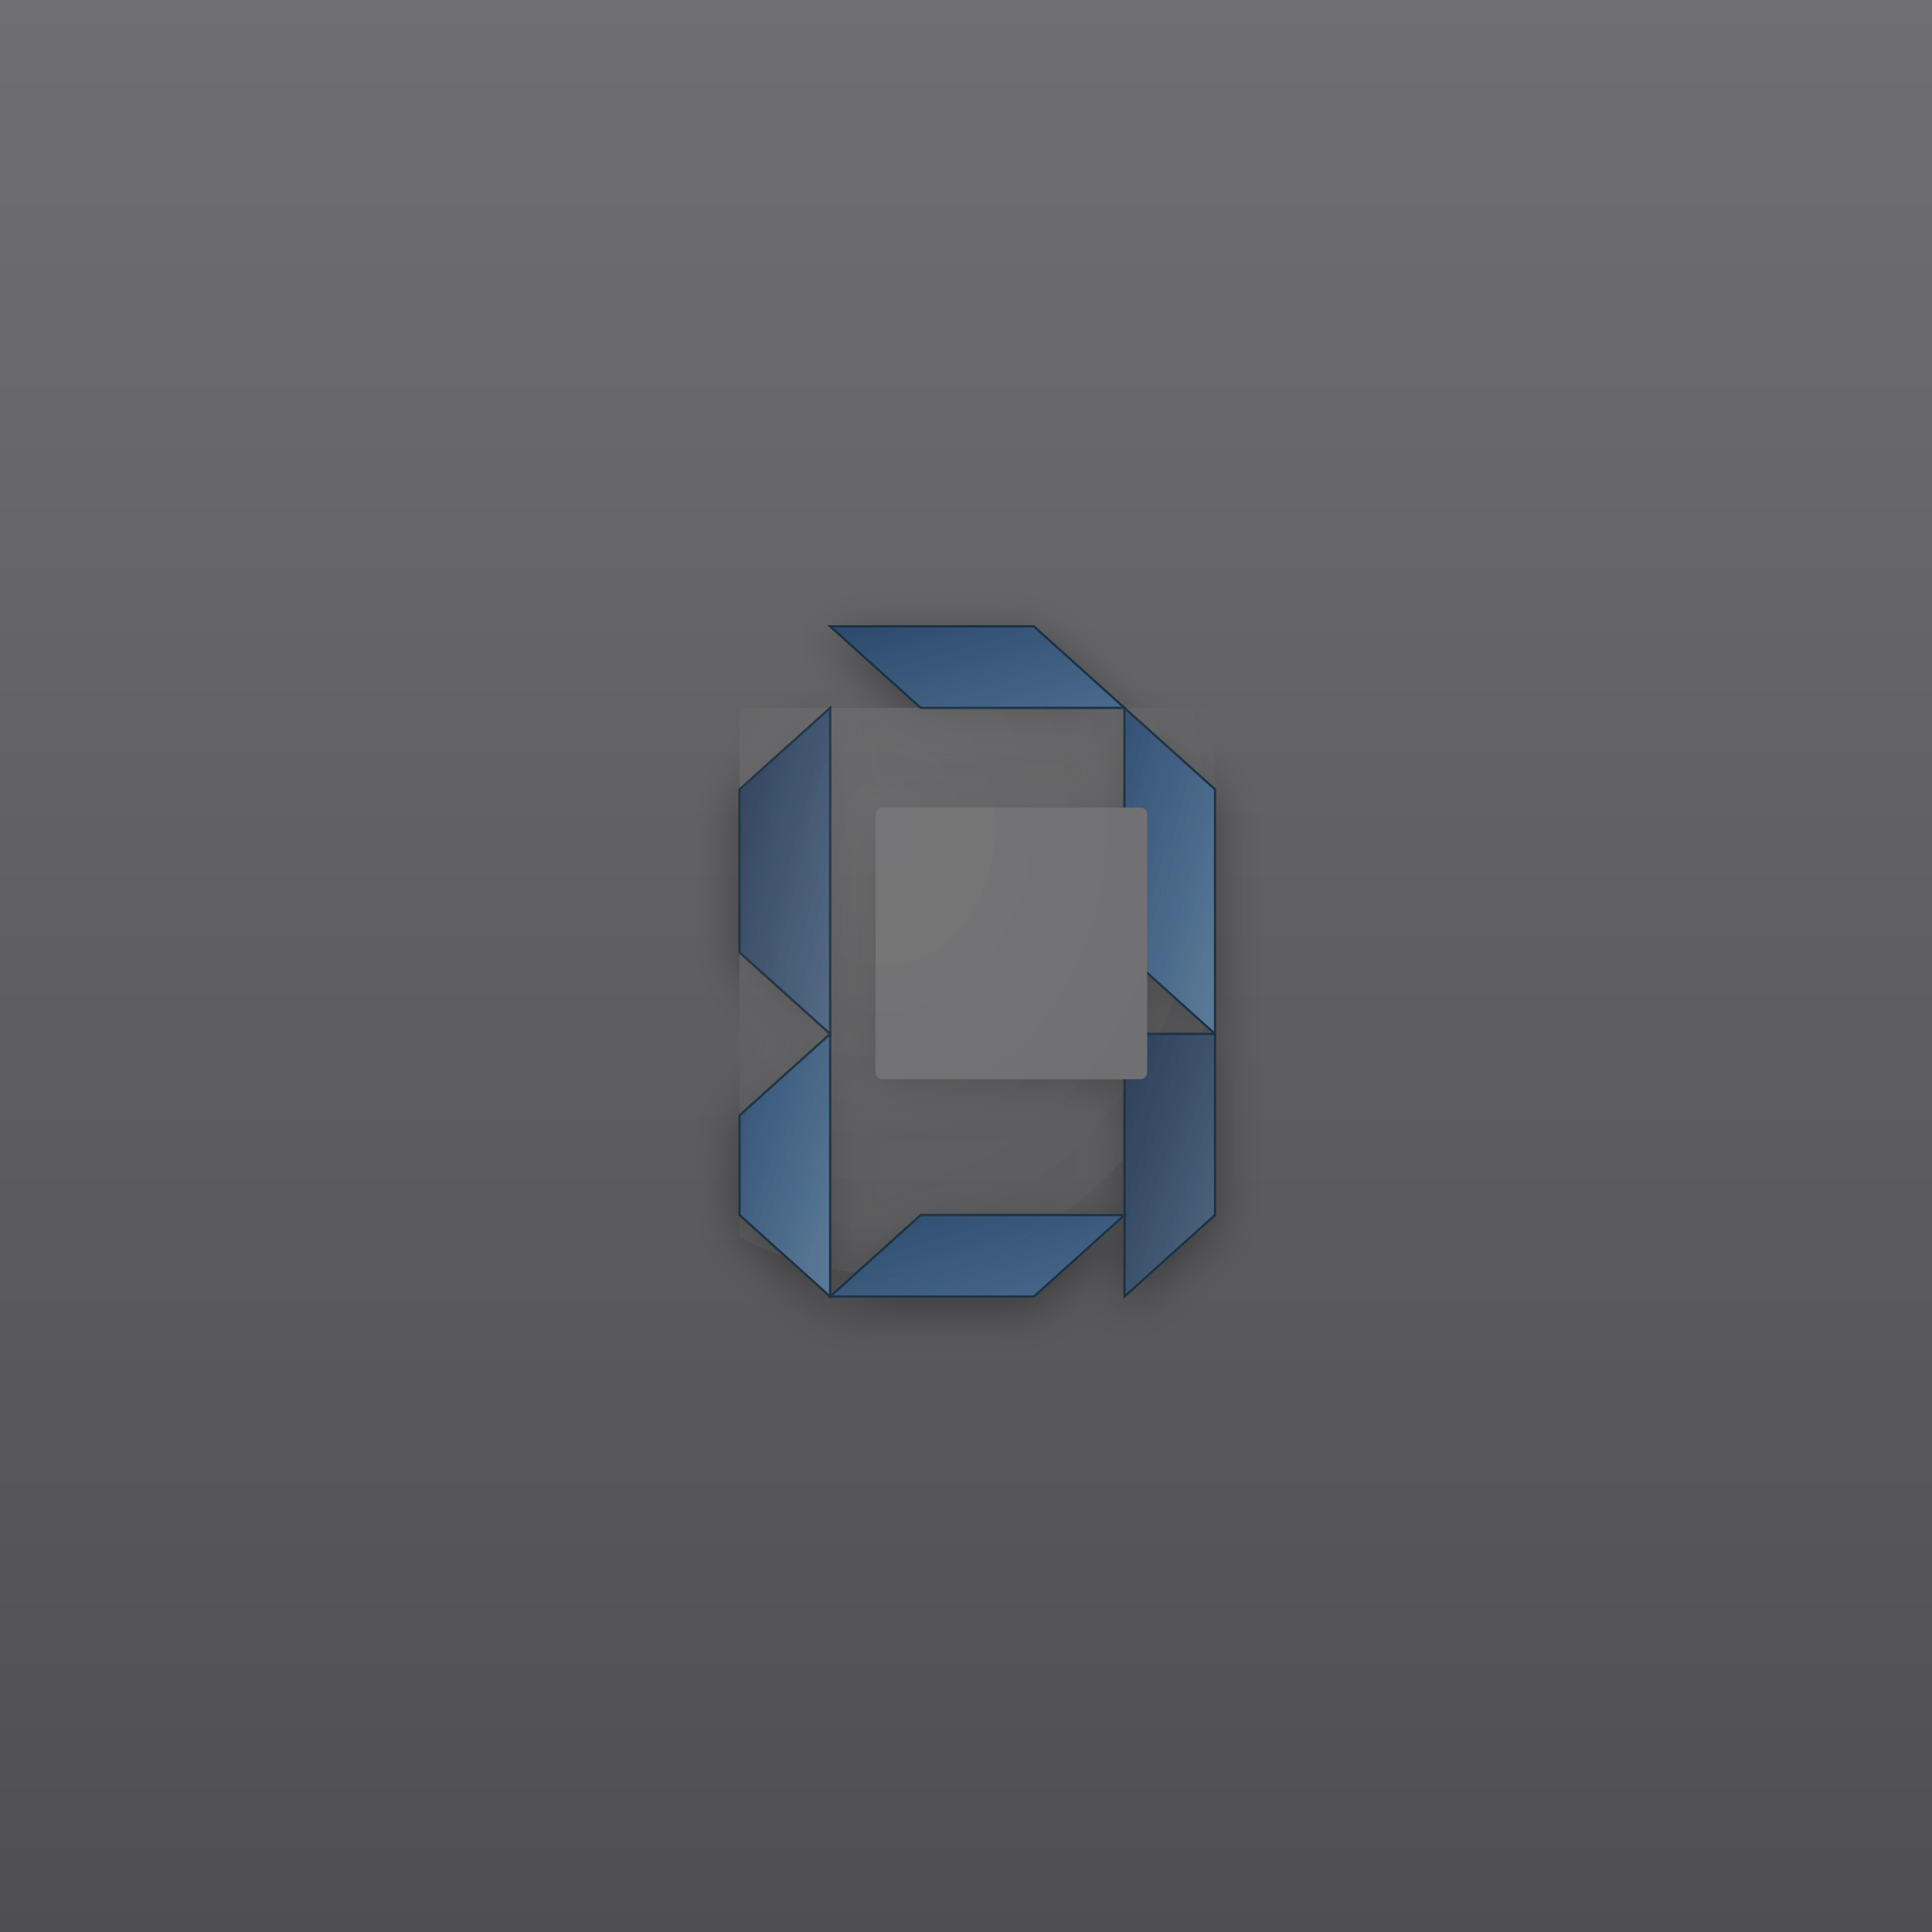
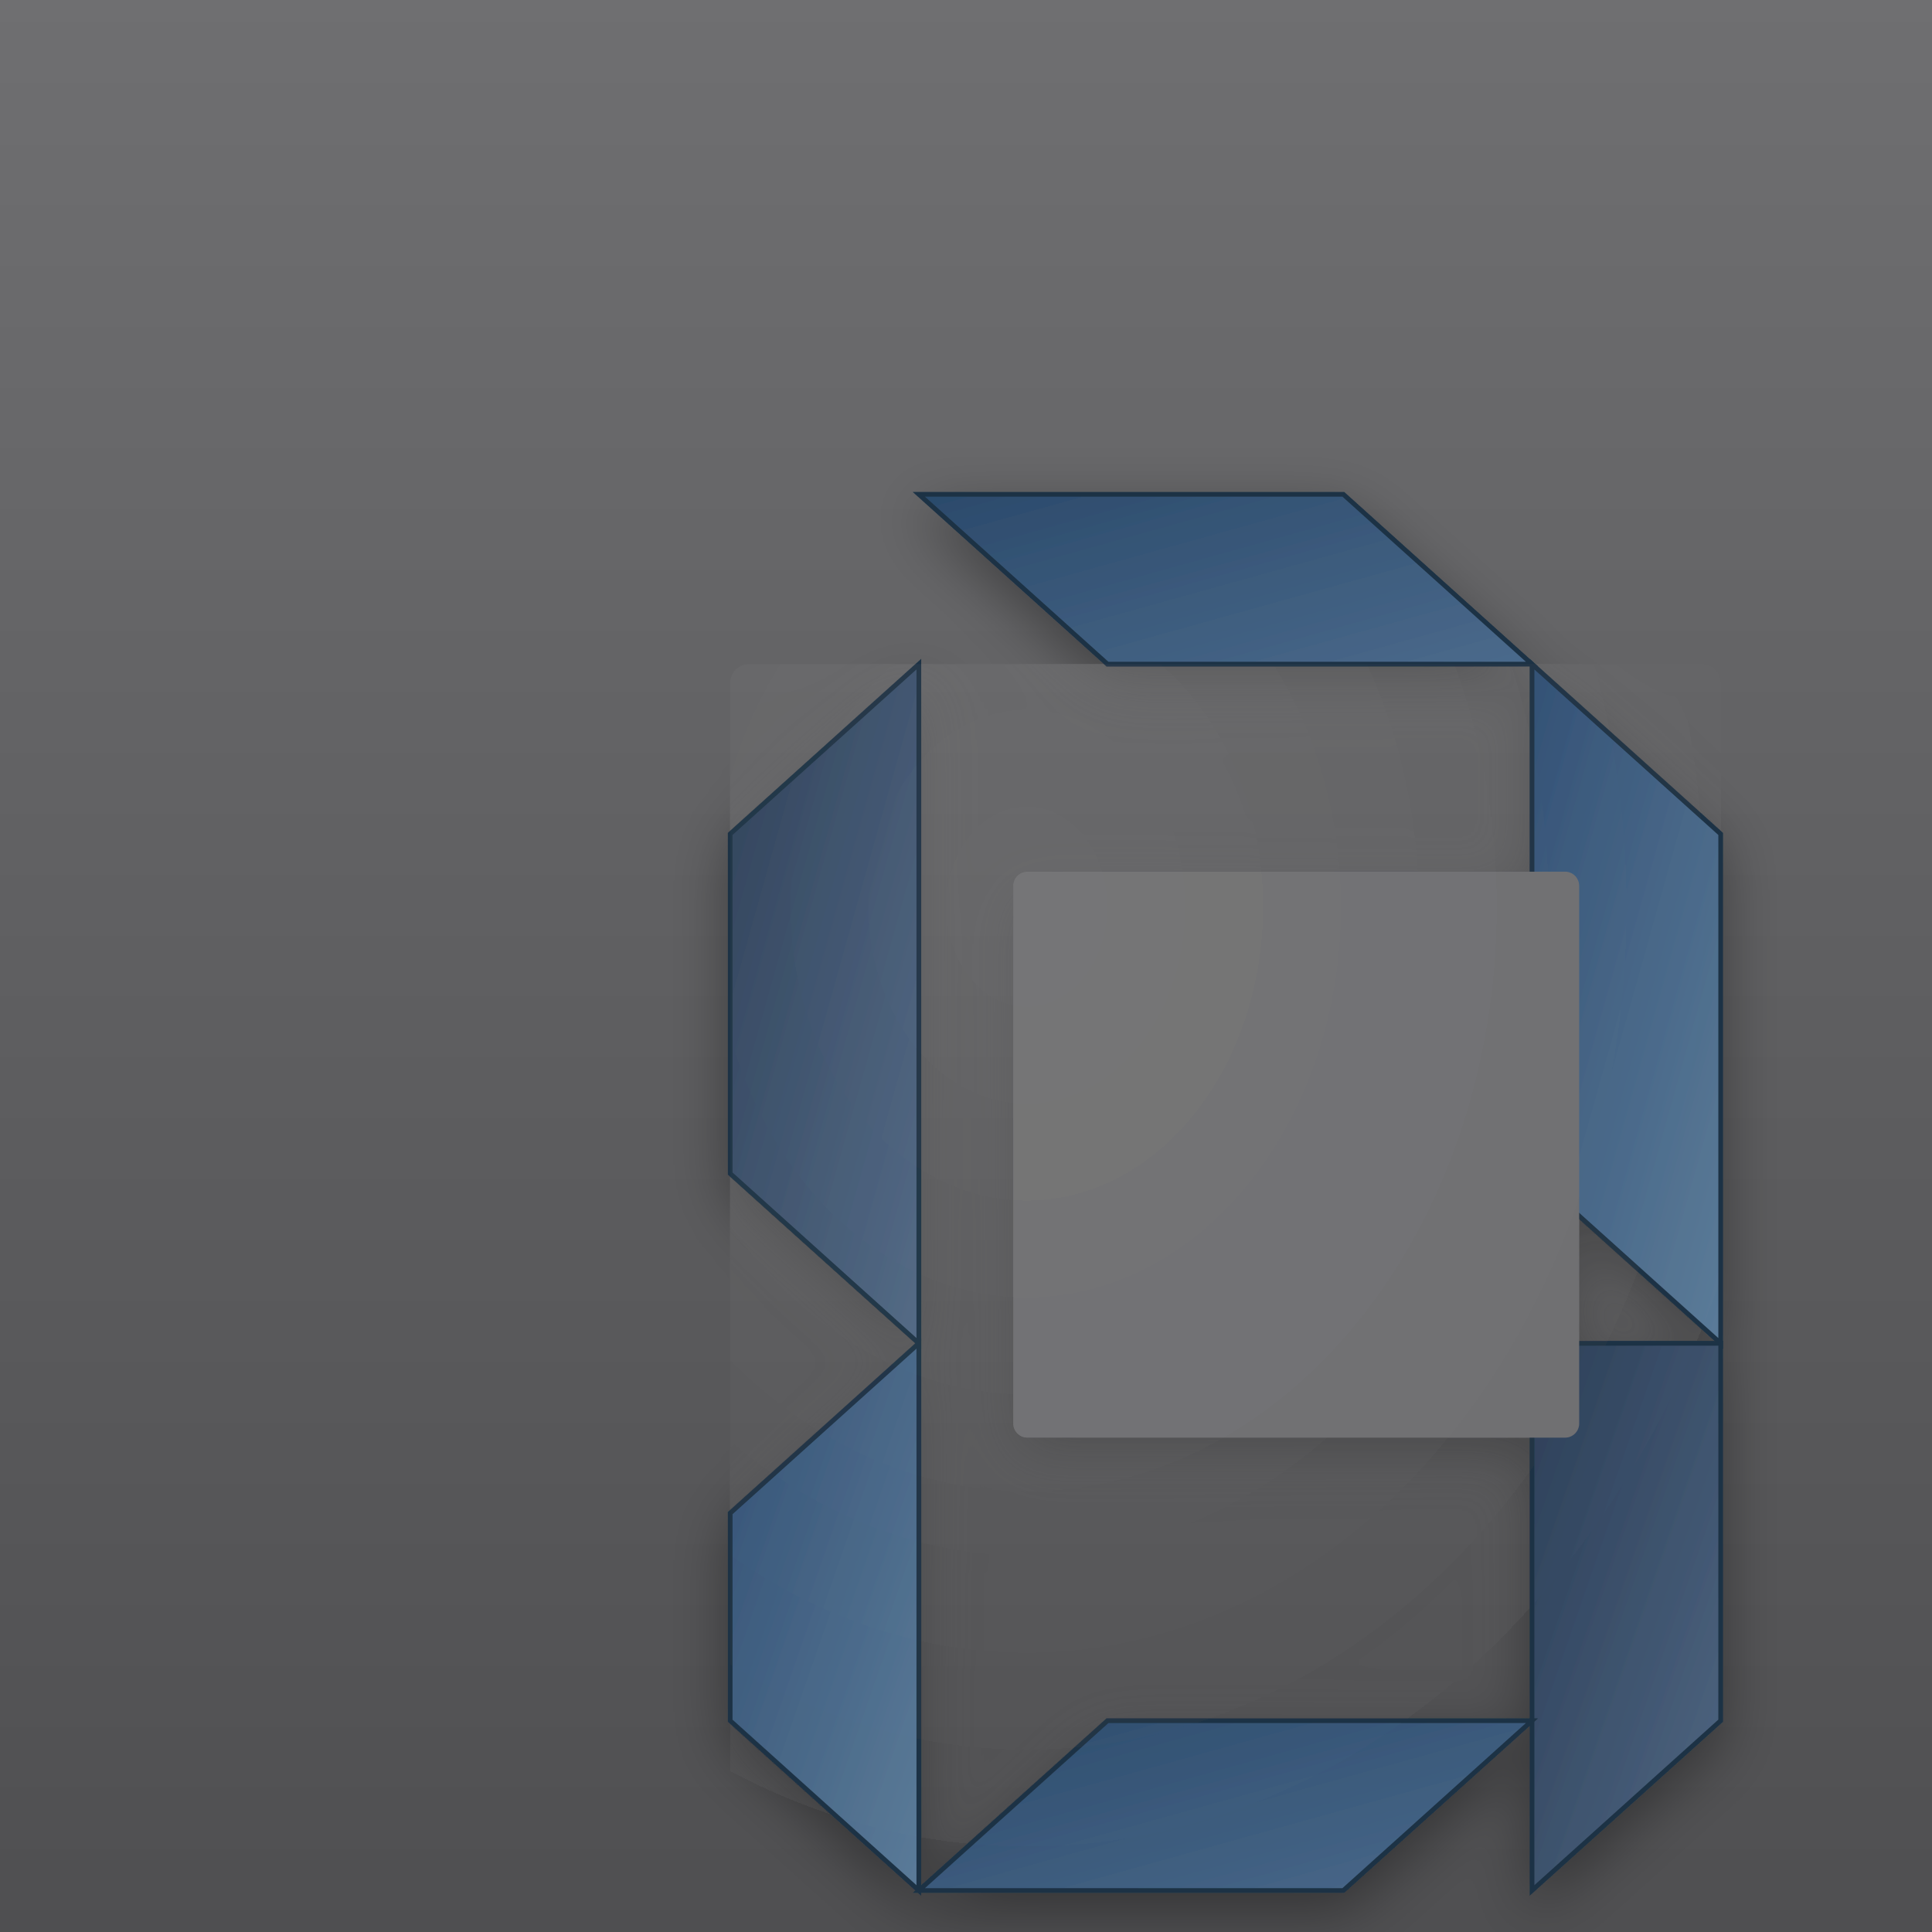
<svg xmlns="http://www.w3.org/2000/svg" width="1024" height="1024" viewBox="0 0 1024 1024">
  <defs>
    <linearGradient id="bg" x1="0" y1="0" x2="0" y2="1">
      <stop offset="0" stop-color="#6f6f71" />
      <stop offset="1" stop-color="#4f4f51" />
    </linearGradient>
    <radialGradient id="gloss" cx="0.3" cy="0.2" r="0.8">
      <stop offset="0" stop-color="rgba(255,255,255,0.12)" />
      <stop offset="1" stop-color="rgba(255,255,255,0)" />
    </radialGradient>
    <linearGradient id="facetA" x1="0" y1="0" x2="1" y2="1">
      <stop offset="0" stop-color="#2b4a6b" />
      <stop offset="1" stop-color="#4b6a8c" />
    </linearGradient>
    <linearGradient id="facetB" x1="0" y1="0" x2="1" y2="1">
      <stop offset="0" stop-color="#314f73" />
      <stop offset="1" stop-color="#5b7b99" />
    </linearGradient>
    <linearGradient id="facetC" x1="0" y1="0" x2="1" y2="1">
      <stop offset="0" stop-color="#2a3d56" />
      <stop offset="1" stop-color="#506783" />
    </linearGradient>
    <filter id="shadow" x="-50%" y="-50%" width="200%" height="200%">
-       <feDropShadow dx="0" dy="6" stdDeviation="12" flood-color="#000" flood-opacity="0.35" />
+       <feDropShadow dx="0" dy="8" stdDeviation="12" flood-color="#000" flood-opacity="0.35" />
    </filter>
  </defs>
  <rect width="100%" height="100%" fill="url(#bg)" />
-   <g transform="translate(512,512)">
-     <g filter="url(#shadow)">
-       <g id="logo" transform="translate(-180,-180) scale(0.6)">
-         <polygon points="180,0 360,0 440,72 260,72" fill="url(#facetA)" stroke="#1e3244" stroke-width="2" />
-         <polygon points="440,72 520,144 520,360 440,288" fill="url(#facetB)" stroke="#1e3244" stroke-width="2" />
-         <polygon points="520,360 520,520 440,592 440,360" fill="url(#facetC)" stroke="#1e3244" stroke-width="2" />
-         <polygon points="180,592 360,592 440,520 260,520" fill="url(#facetA)" stroke="#1e3244" stroke-width="2" />
-         <polygon points="100,520 180,592 180,360 100,432" fill="url(#facetB)" stroke="#1e3244" stroke-width="2" />
-         <polygon points="100,144 180,72 180,360 100,288" fill="url(#facetC)" stroke="#1e3244" stroke-width="2" />
-         <rect x="220" y="160" width="240" height="240" fill="#6f6f71" rx="6" ry="6" />
-         <rect x="100" y="72" width="420" height="520" fill="url(#gloss)" opacity="0.35" rx="8" ry="8" />
-       </g>
-     </g>
+   <g transform="translate(262,262) scale(1.25)" filter="url(#shadow)">
+     <polygon points="180,0 360,0 440,72 260,72" fill="url(#facetA)" stroke="#1e3244" stroke-width="2" />
+     <polygon points="440,72 520,144 520,360 440,288" fill="url(#facetB)" stroke="#1e3244" stroke-width="2" />
+     <polygon points="520,360 520,520 440,592 440,360" fill="url(#facetC)" stroke="#1e3244" stroke-width="2" />
+     <polygon points="180,592 360,592 440,520 260,520" fill="url(#facetA)" stroke="#1e3244" stroke-width="2" />
+     <polygon points="100,520 180,592 180,360 100,432" fill="url(#facetB)" stroke="#1e3244" stroke-width="2" />
+     <polygon points="100,144 180,72 180,360 100,288" fill="url(#facetC)" stroke="#1e3244" stroke-width="2" />
+     <rect x="220" y="160" width="240" height="240" fill="#6f6f71" rx="6" ry="6" />
+     <rect x="100" y="72" width="420" height="520" fill="url(#gloss)" opacity="0.35" rx="8" ry="8" />
  </g>
</svg>
